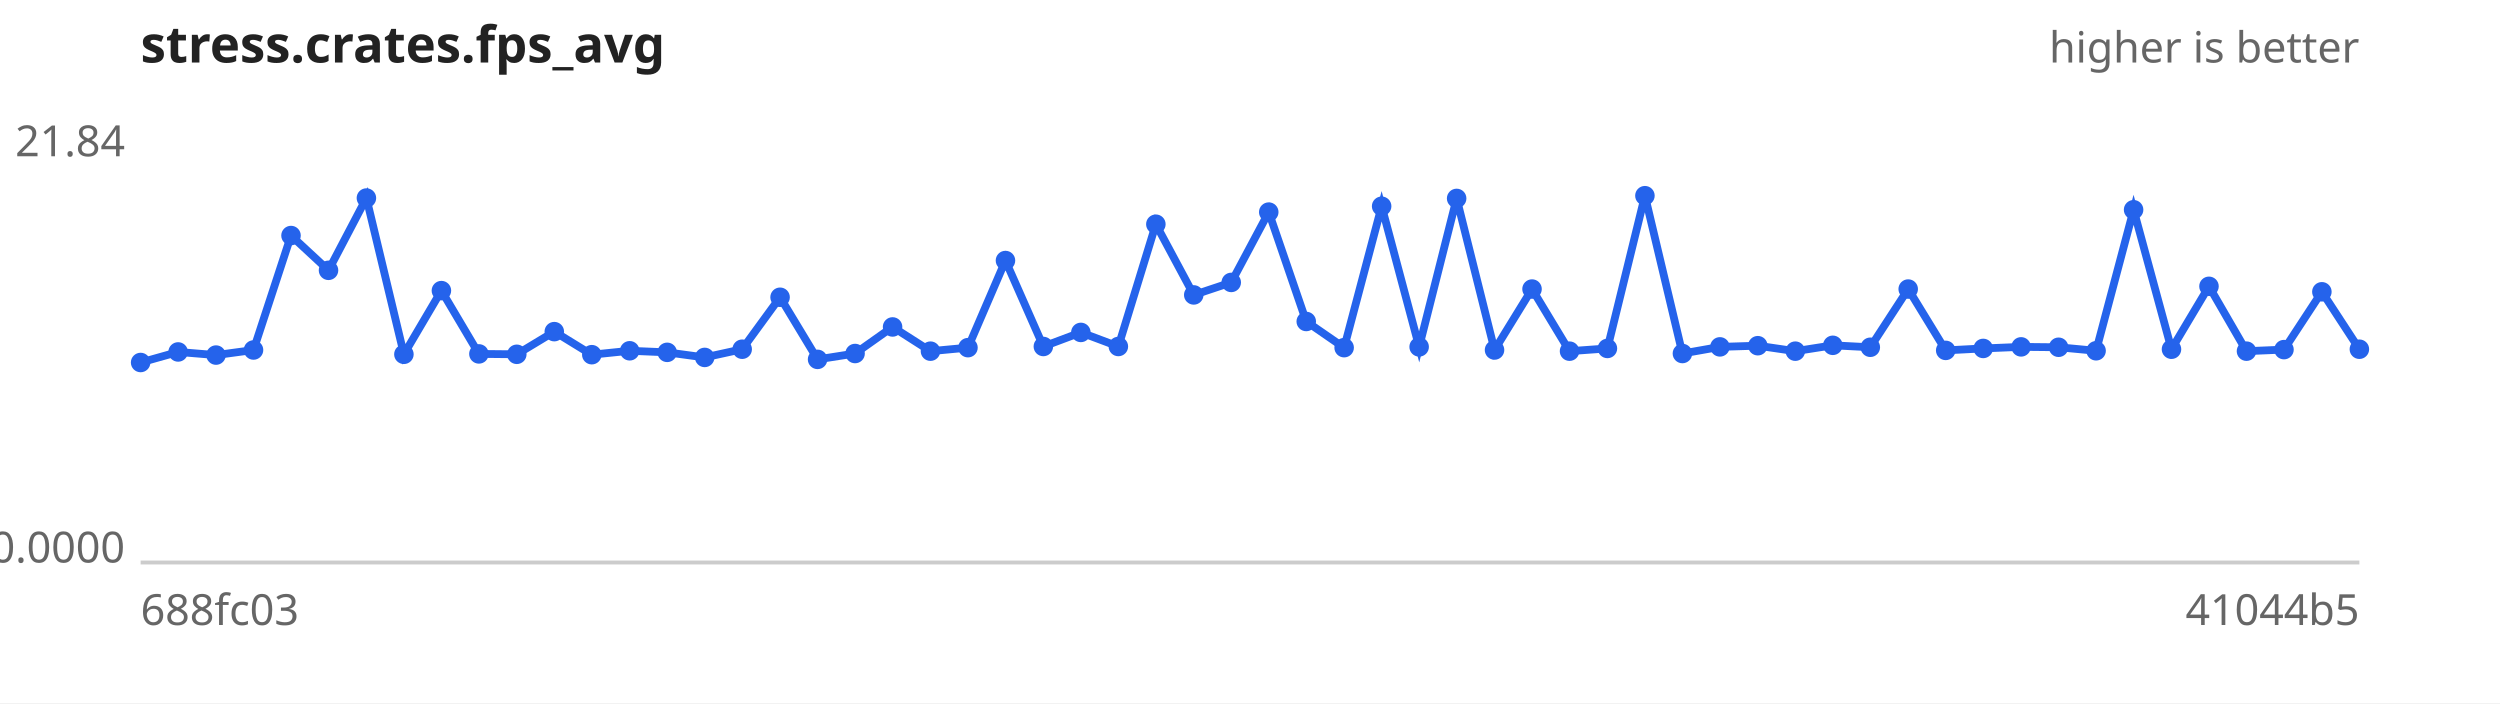
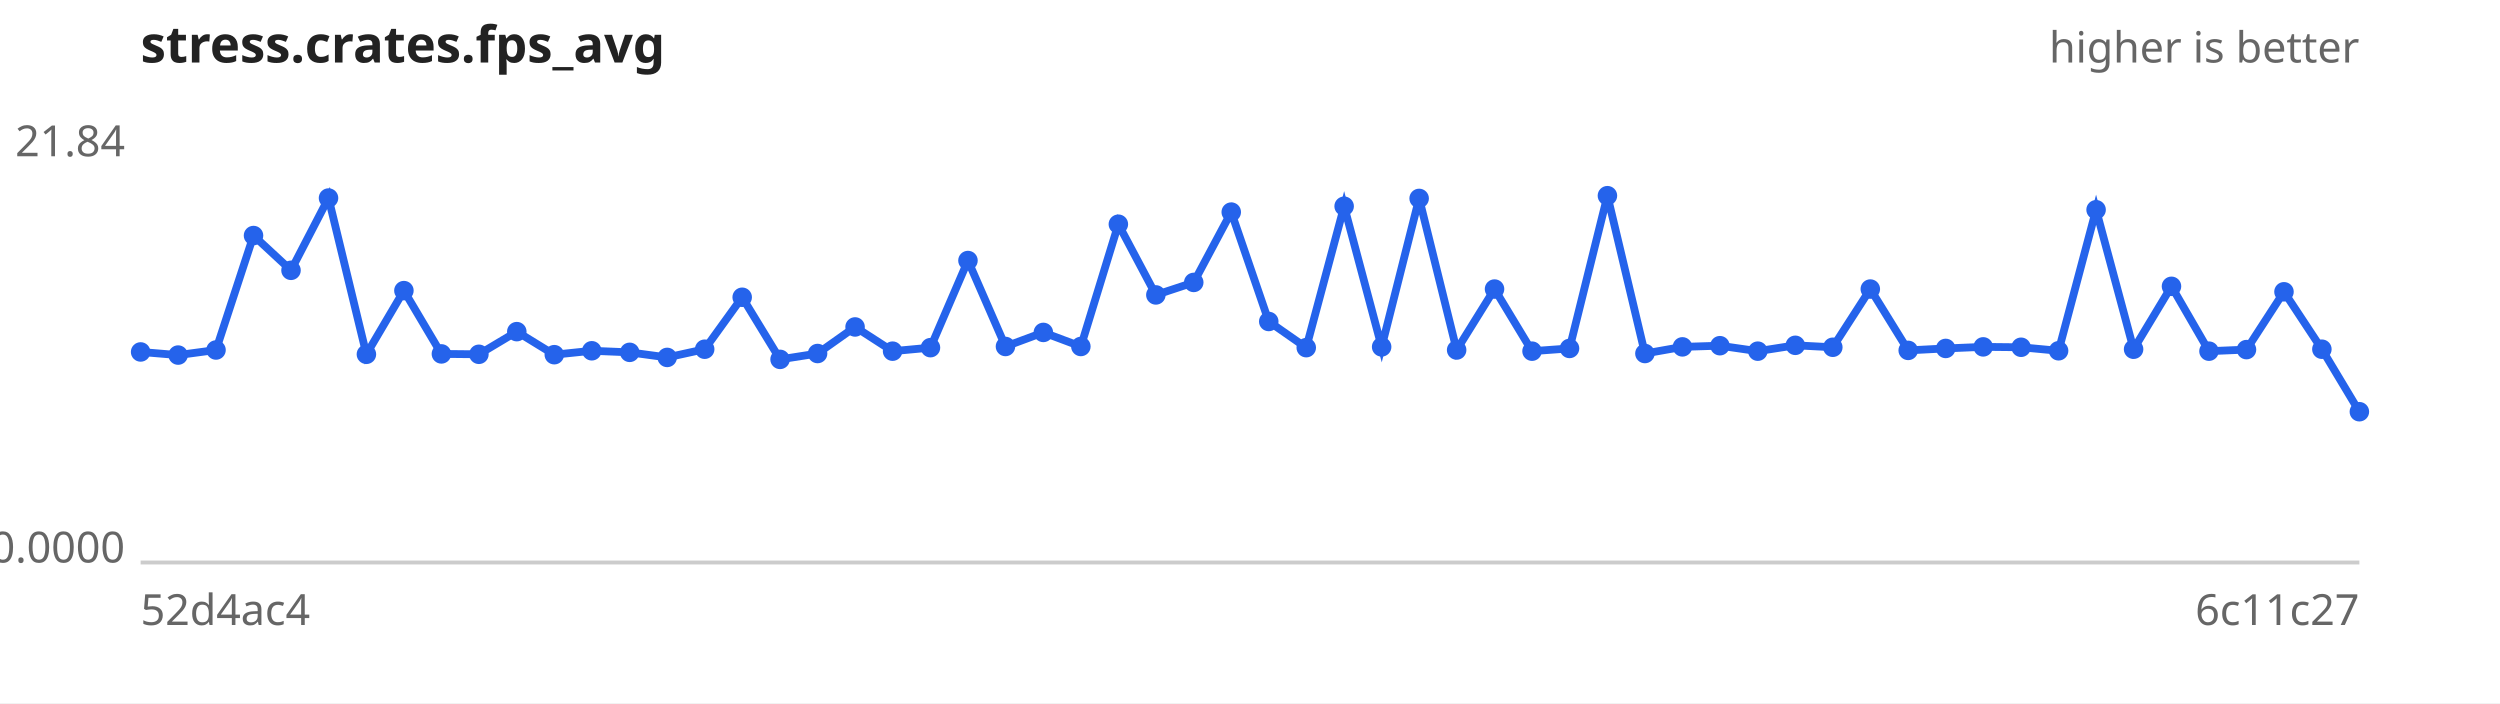
<svg xmlns="http://www.w3.org/2000/svg" width="640" height="180" viewBox="0 0 640 180" font-family="sans-serif" font-size="11">
  <rect width="640" height="180" fill="#ffffff" />
  <text x="36" y="16" font-size="13" font-weight="bold" fill="#222">stress.crates.fps_avg</text>
  <text x="604" y="16" text-anchor="end" fill="#666">higher is better</text>
  <line x1="36" y1="144" x2="604" y2="144" stroke="#ccc" />
  <text x="32" y="40.0" text-anchor="end" fill="#666">21.84</text>
  <text x="32" y="144.0" text-anchor="end" fill="#666">0.0000</text>
-   <text x="36" y="160" fill="#666">688fc03</text>
-   <text x="604" y="160" text-anchor="end" fill="#666">41044b5</text>
-   <path d="M36.0,92.8 L45.6,90.1 L55.3,90.9 L64.9,89.6 L74.5,60.3 L84.1,69.2 L93.8,50.7 L103.4,90.7 L113.0,74.4 L122.6,90.6 L132.3,90.7 L141.9,84.9 L151.5,90.8 L161.2,89.8 L170.8,90.2 L180.4,91.5 L190.0,89.4 L199.7,76.1 L209.3,92.0 L218.9,90.5 L228.5,83.7 L238.2,89.9 L247.8,89.0 L257.4,66.7 L267.1,88.7 L276.7,85.1 L286.3,88.7 L295.9,57.4 L305.6,75.5 L315.2,72.3 L324.8,54.3 L334.4,82.3 L344.1,89.0 L353.7,52.8 L363.3,88.8 L372.9,50.8 L382.6,89.6 L392.2,74.0 L401.8,89.9 L411.5,89.2 L421.1,50.1 L430.7,90.5 L440.3,88.8 L450.0,88.5 L459.6,89.9 L469.2,88.4 L478.8,88.9 L488.5,74.0 L498.1,89.7 L507.7,89.2 L517.4,88.8 L527.0,88.9 L536.6,89.8 L546.2,53.7 L555.9,89.4 L565.5,73.3 L575.1,89.9 L584.7,89.5 L594.4,74.7 L604.0,89.4" fill="none" stroke="#2563eb" stroke-width="2" />
+   <text x="36" y="160" fill="#666">52d4ac4</text>
+   <text x="604" y="160" text-anchor="end" fill="#666">6c11c27</text>
+   <path d="M36.0,90.1 L45.6,90.9 L55.3,89.6 L64.9,60.3 L74.5,69.2 L84.1,50.7 L93.8,90.7 L103.4,74.4 L113.0,90.6 L122.6,90.7 L132.3,84.9 L141.9,90.8 L151.5,89.8 L161.2,90.2 L170.8,91.5 L180.4,89.4 L190.0,76.1 L199.7,92.0 L209.3,90.5 L218.9,83.7 L228.5,89.9 L238.2,89.0 L247.8,66.7 L257.4,88.7 L267.1,85.1 L276.7,88.7 L286.3,57.4 L295.9,75.5 L305.6,72.3 L315.2,54.3 L324.8,82.3 L334.4,89.0 L344.1,52.8 L353.7,88.8 L363.3,50.8 L372.9,89.6 L382.6,74.0 L392.2,89.9 L401.8,89.2 L411.5,50.1 L421.1,90.5 L430.7,88.8 L440.3,88.5 L450.0,89.9 L459.6,88.4 L469.2,88.9 L478.8,74.0 L488.5,89.7 L498.1,89.2 L507.7,88.8 L517.4,88.9 L527.0,89.8 L536.6,53.7 L546.2,89.4 L555.9,73.3 L565.5,89.9 L575.1,89.5 L584.7,74.7 L594.4,89.4 L604.0,105.4" fill="none" stroke="#2563eb" stroke-width="2" />
  <g fill="#2563eb">
-     <circle cx="36.0" cy="92.8" r="2.5" />
-     <circle cx="45.6" cy="90.1" r="2.5" />
-     <circle cx="55.3" cy="90.9" r="2.5" />
-     <circle cx="64.9" cy="89.6" r="2.5" />
-     <circle cx="74.5" cy="60.3" r="2.5" />
-     <circle cx="84.1" cy="69.2" r="2.5" />
-     <circle cx="93.8" cy="50.7" r="2.5" />
-     <circle cx="103.4" cy="90.7" r="2.5" />
-     <circle cx="113.0" cy="74.4" r="2.5" />
-     <circle cx="122.6" cy="90.6" r="2.5" />
-     <circle cx="132.3" cy="90.7" r="2.5" />
-     <circle cx="141.9" cy="84.9" r="2.5" />
-     <circle cx="151.5" cy="90.8" r="2.5" />
-     <circle cx="161.2" cy="89.8" r="2.5" />
-     <circle cx="170.8" cy="90.2" r="2.5" />
-     <circle cx="180.4" cy="91.5" r="2.5" />
-     <circle cx="190.0" cy="89.4" r="2.5" />
-     <circle cx="199.7" cy="76.1" r="2.5" />
-     <circle cx="209.3" cy="92.0" r="2.5" />
-     <circle cx="218.9" cy="90.5" r="2.5" />
-     <circle cx="228.5" cy="83.7" r="2.5" />
-     <circle cx="238.2" cy="89.9" r="2.5" />
-     <circle cx="247.8" cy="89.0" r="2.5" />
-     <circle cx="257.4" cy="66.7" r="2.5" />
-     <circle cx="267.1" cy="88.7" r="2.5" />
-     <circle cx="276.7" cy="85.1" r="2.5" />
-     <circle cx="286.3" cy="88.7" r="2.5" />
-     <circle cx="295.9" cy="57.4" r="2.5" />
-     <circle cx="305.6" cy="75.5" r="2.5" />
-     <circle cx="315.2" cy="72.3" r="2.5" />
-     <circle cx="324.8" cy="54.3" r="2.5" />
-     <circle cx="334.4" cy="82.3" r="2.5" />
-     <circle cx="344.1" cy="89.0" r="2.5" />
-     <circle cx="353.7" cy="52.8" r="2.5" />
-     <circle cx="363.3" cy="88.8" r="2.5" />
-     <circle cx="372.9" cy="50.8" r="2.5" />
-     <circle cx="382.6" cy="89.6" r="2.5" />
-     <circle cx="392.2" cy="74.0" r="2.5" />
-     <circle cx="401.8" cy="89.9" r="2.5" />
-     <circle cx="411.5" cy="89.2" r="2.5" />
-     <circle cx="421.1" cy="50.1" r="2.5" />
-     <circle cx="430.7" cy="90.5" r="2.5" />
-     <circle cx="440.3" cy="88.8" r="2.5" />
-     <circle cx="450.0" cy="88.5" r="2.5" />
-     <circle cx="459.6" cy="89.9" r="2.5" />
-     <circle cx="469.2" cy="88.4" r="2.5" />
-     <circle cx="478.8" cy="88.9" r="2.5" />
-     <circle cx="488.5" cy="74.0" r="2.5" />
-     <circle cx="498.1" cy="89.7" r="2.5" />
-     <circle cx="507.7" cy="89.2" r="2.5" />
-     <circle cx="517.4" cy="88.8" r="2.5" />
-     <circle cx="527.0" cy="88.9" r="2.5" />
-     <circle cx="536.6" cy="89.8" r="2.5" />
-     <circle cx="546.2" cy="53.7" r="2.5" />
-     <circle cx="555.9" cy="89.4" r="2.5" />
-     <circle cx="565.5" cy="73.3" r="2.5" />
-     <circle cx="575.1" cy="89.9" r="2.5" />
-     <circle cx="584.7" cy="89.5" r="2.5" />
-     <circle cx="594.4" cy="74.7" r="2.5" />
-     <circle cx="604.0" cy="89.4" r="2.5" />
+     <circle cx="36.0" cy="90.1" r="2.5" />
+     <circle cx="45.6" cy="90.9" r="2.5" />
+     <circle cx="55.3" cy="89.6" r="2.5" />
+     <circle cx="64.9" cy="60.3" r="2.5" />
+     <circle cx="74.5" cy="69.2" r="2.5" />
+     <circle cx="84.1" cy="50.7" r="2.5" />
+     <circle cx="93.8" cy="90.7" r="2.5" />
+     <circle cx="103.4" cy="74.4" r="2.5" />
+     <circle cx="113.0" cy="90.6" r="2.5" />
+     <circle cx="122.6" cy="90.7" r="2.5" />
+     <circle cx="132.3" cy="84.9" r="2.5" />
+     <circle cx="141.9" cy="90.8" r="2.5" />
+     <circle cx="151.5" cy="89.8" r="2.5" />
+     <circle cx="161.2" cy="90.2" r="2.5" />
+     <circle cx="170.8" cy="91.5" r="2.5" />
+     <circle cx="180.4" cy="89.4" r="2.5" />
+     <circle cx="190.0" cy="76.1" r="2.5" />
+     <circle cx="199.7" cy="92.0" r="2.5" />
+     <circle cx="209.3" cy="90.5" r="2.5" />
+     <circle cx="218.9" cy="83.7" r="2.5" />
+     <circle cx="228.5" cy="89.9" r="2.5" />
+     <circle cx="238.2" cy="89.0" r="2.5" />
+     <circle cx="247.8" cy="66.7" r="2.5" />
+     <circle cx="257.4" cy="88.7" r="2.5" />
+     <circle cx="267.1" cy="85.1" r="2.5" />
+     <circle cx="276.7" cy="88.7" r="2.5" />
+     <circle cx="286.3" cy="57.4" r="2.5" />
+     <circle cx="295.9" cy="75.5" r="2.5" />
+     <circle cx="305.6" cy="72.3" r="2.5" />
+     <circle cx="315.2" cy="54.3" r="2.5" />
+     <circle cx="324.8" cy="82.3" r="2.5" />
+     <circle cx="334.4" cy="89.0" r="2.5" />
+     <circle cx="344.1" cy="52.8" r="2.5" />
+     <circle cx="353.7" cy="88.8" r="2.5" />
+     <circle cx="363.3" cy="50.8" r="2.5" />
+     <circle cx="372.9" cy="89.6" r="2.5" />
+     <circle cx="382.6" cy="74.0" r="2.5" />
+     <circle cx="392.2" cy="89.9" r="2.5" />
+     <circle cx="401.8" cy="89.2" r="2.5" />
+     <circle cx="411.5" cy="50.1" r="2.5" />
+     <circle cx="421.1" cy="90.5" r="2.5" />
+     <circle cx="430.7" cy="88.8" r="2.5" />
+     <circle cx="440.3" cy="88.5" r="2.5" />
+     <circle cx="450.0" cy="89.9" r="2.5" />
+     <circle cx="459.6" cy="88.4" r="2.5" />
+     <circle cx="469.2" cy="88.9" r="2.5" />
+     <circle cx="478.8" cy="74.0" r="2.5" />
+     <circle cx="488.5" cy="89.7" r="2.5" />
+     <circle cx="498.1" cy="89.2" r="2.5" />
+     <circle cx="507.7" cy="88.8" r="2.5" />
+     <circle cx="517.4" cy="88.9" r="2.5" />
+     <circle cx="527.0" cy="89.8" r="2.5" />
+     <circle cx="536.6" cy="53.7" r="2.5" />
+     <circle cx="546.2" cy="89.4" r="2.5" />
+     <circle cx="555.9" cy="73.3" r="2.5" />
+     <circle cx="565.5" cy="89.9" r="2.5" />
+     <circle cx="575.1" cy="89.5" r="2.5" />
+     <circle cx="584.7" cy="74.7" r="2.5" />
+     <circle cx="594.4" cy="89.4" r="2.5" />
+     <circle cx="604.0" cy="105.4" r="2.5" />
  </g>
</svg>
